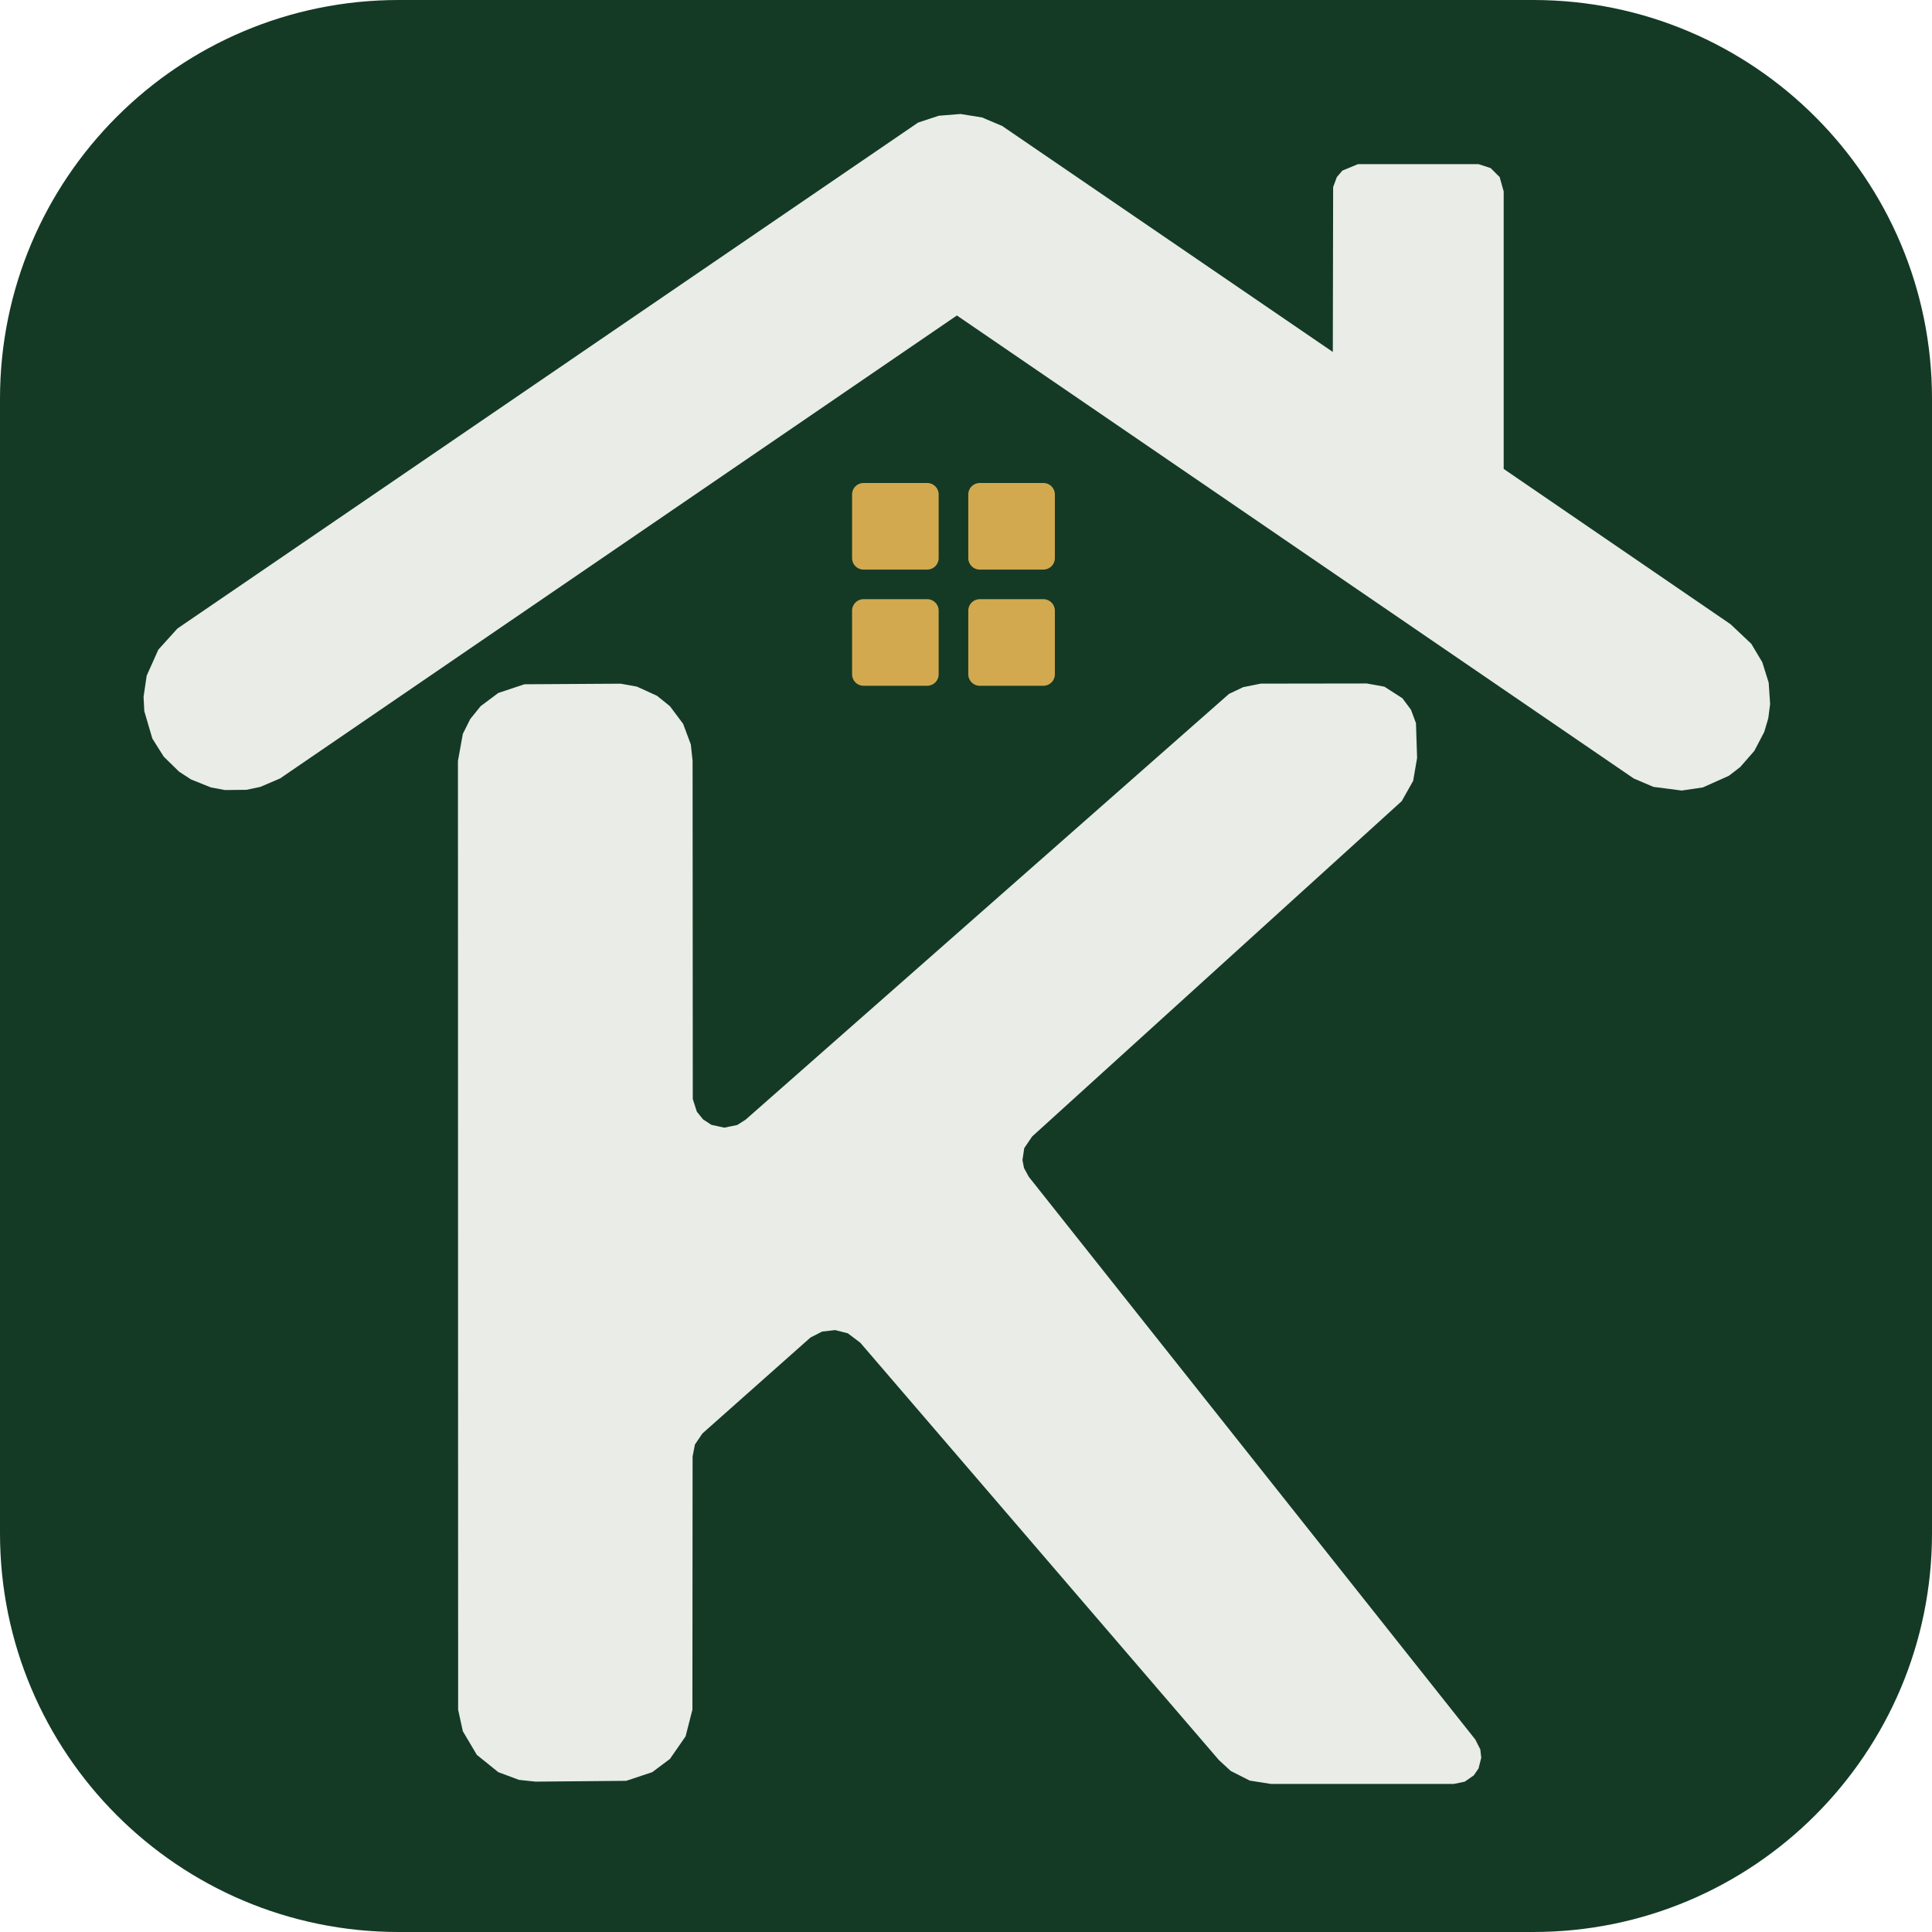
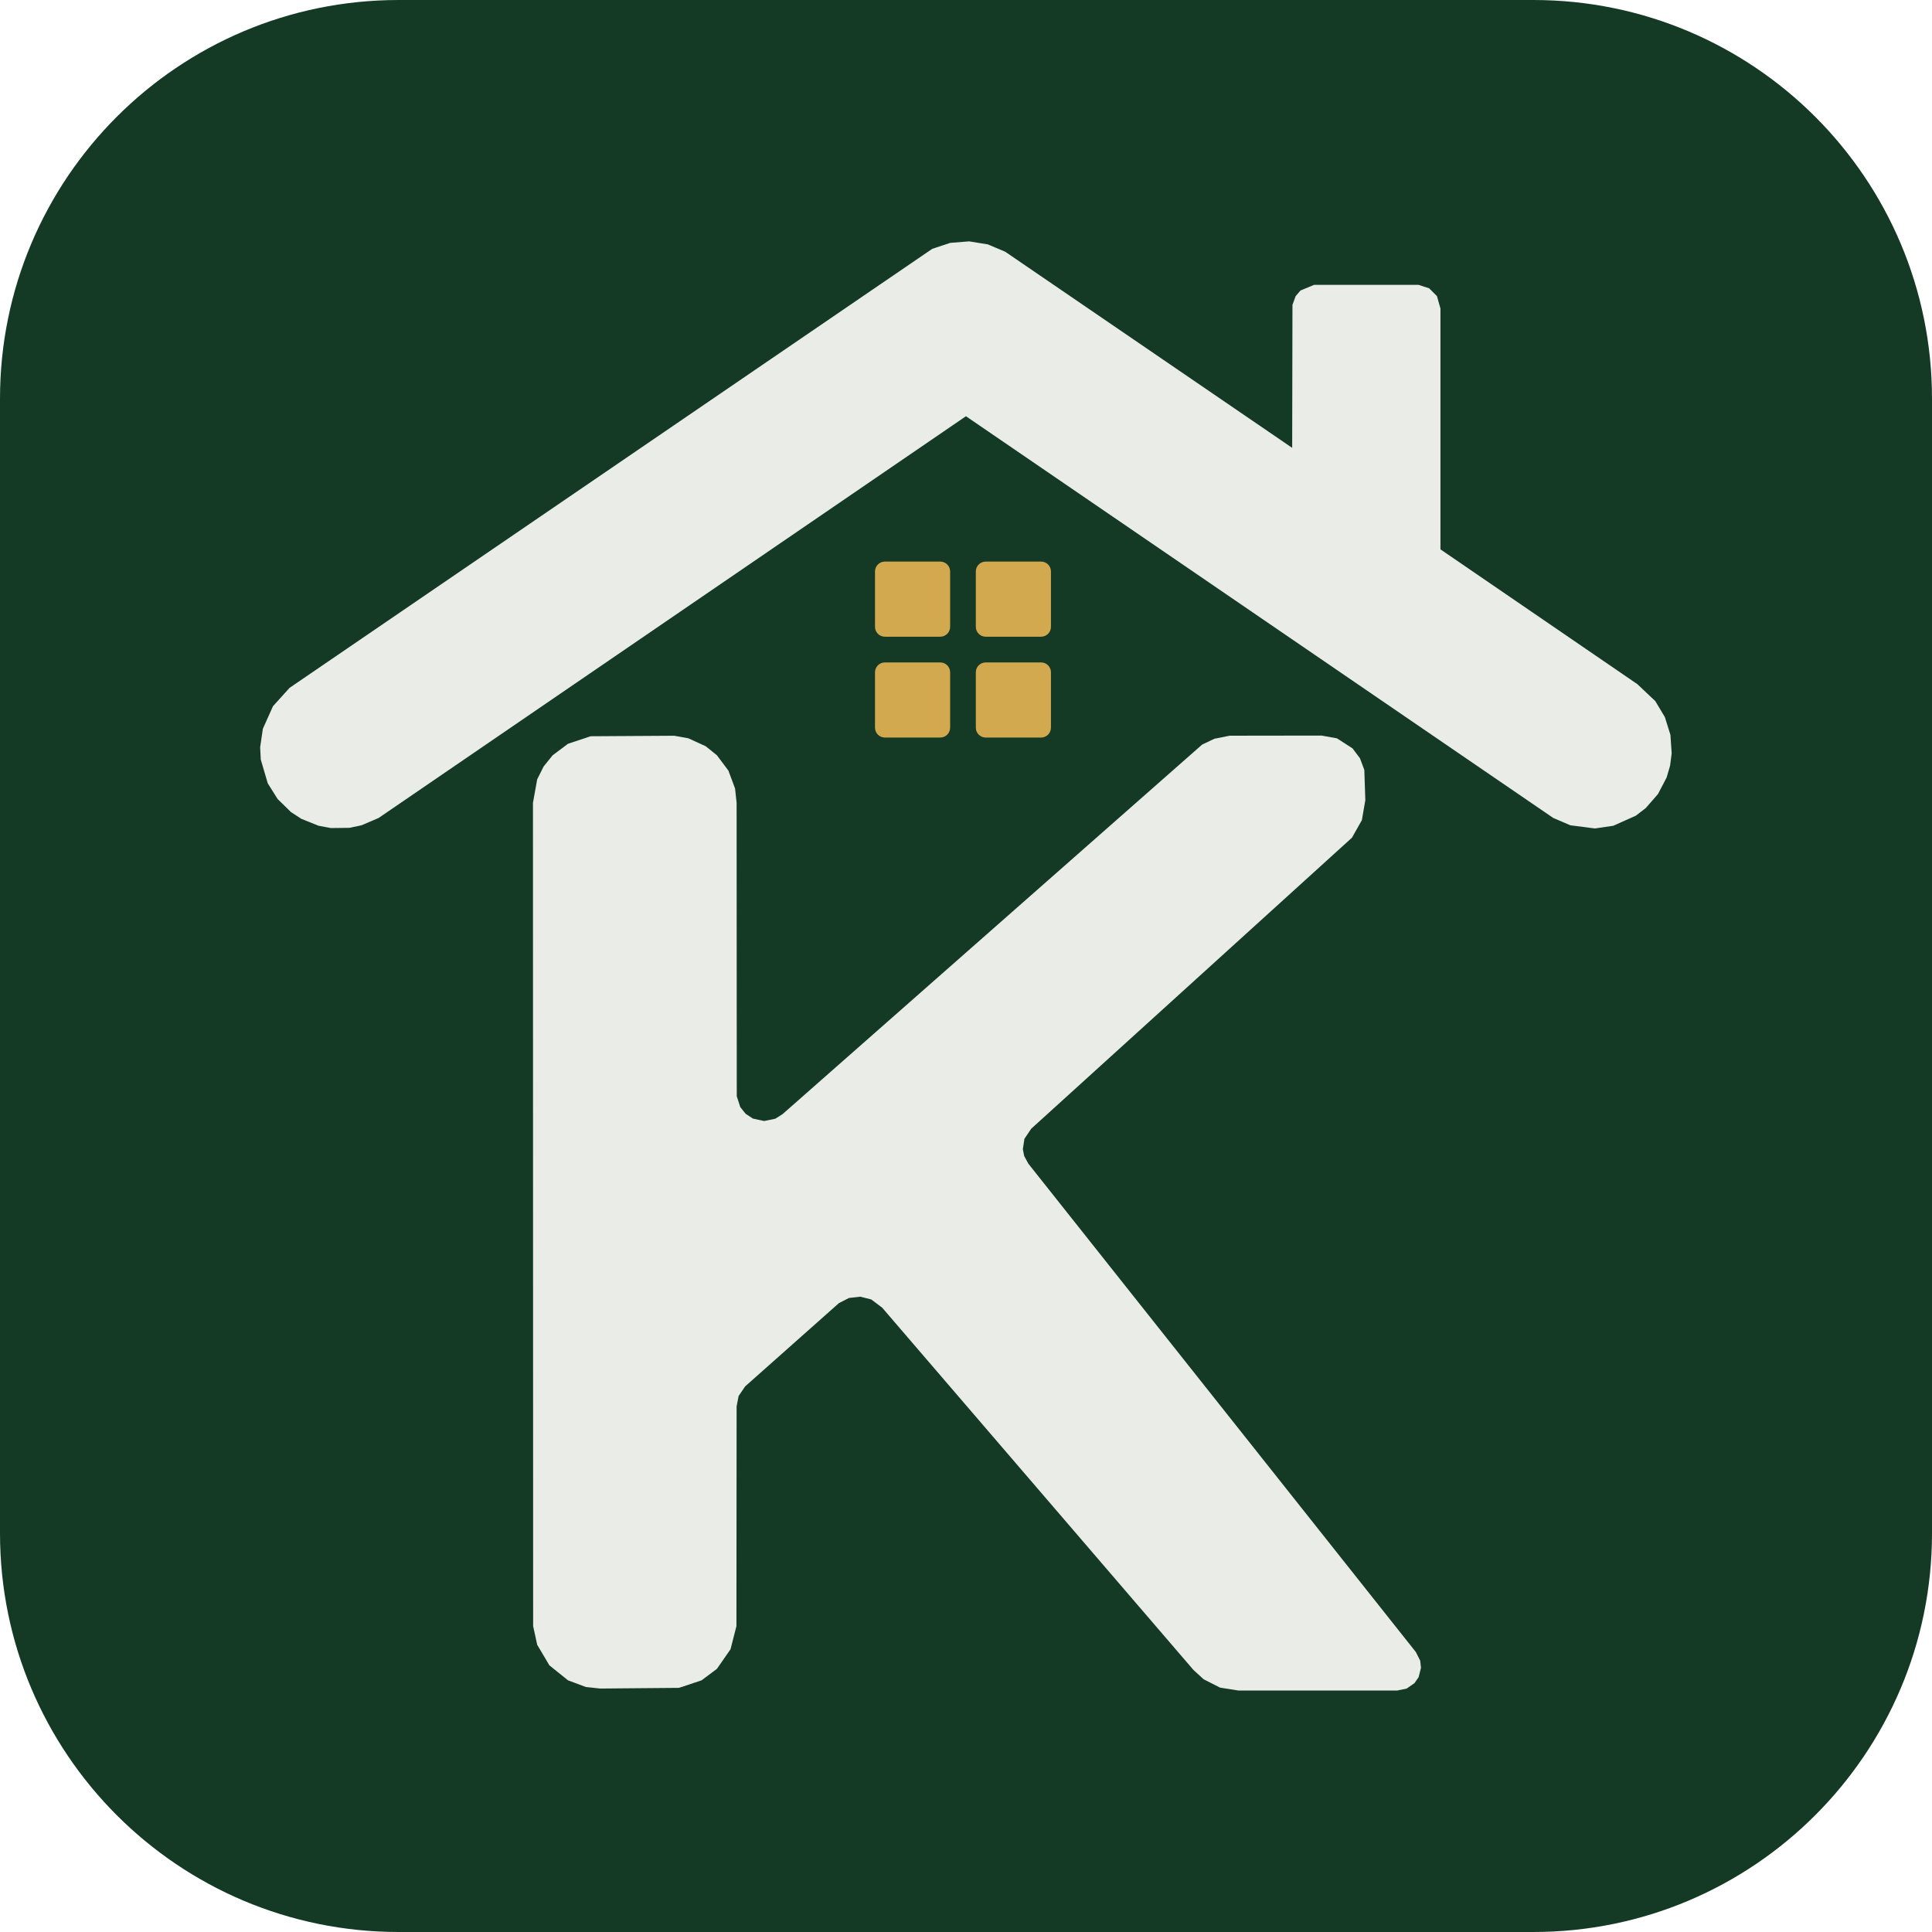
<svg xmlns="http://www.w3.org/2000/svg" viewBox="0 0 1024 1024" fill="none" role="img" aria-labelledby="t d">
  <rect width="1024" height="1024" rx="211.32" fill="#143a26" />
-   <path fill="#e9ece7" fill-rule="evenodd" d="M719.77 86.99L711.49 90.42L708.55 93.86L706.59 99.17L706.42 186.54L531.18 66.77L520.52 62.26L509.1 60.42L497.57 61.34L486.59 64.98L94.05 333.12L83.92 344.33L77.74 358.13L76.09 369.36L76.48 376.93L80.74 391.43L86.78 401.04L94.9 408.98L101.25 413.12L111.79 417.35L119.24 418.74L130.59 418.62L138.01 417.06L148.45 412.59L507.17 167.21L865.89 412.59L876.33 417.06L891.32 419L902.55 417.35L916.34 411.18L922.35 406.55L929.82 398L935.09 387.94L937.23 380.67L938.2 373.16L937.44 361.83L934.05 350.99L928.23 341.24L917.25 330.86L796.98 248.53L796.98 101.43L794.85 93.86L790.06 89.08L783.63 86.99ZM242.82 906.17L245.31 917.59L252.75 930.13L264.1 939.28L275.05 943.36L283.77 944.3L331.88 943.88L345.71 939.28L355.07 932.28L363.38 920.3L366.99 906.17L367.09 771.97L368.32 765.64L372.29 759.77L429.56 708.92L435.73 705.76L442.62 704.97L449.34 706.67L455.97 711.66L646.06 932.89L652.31 938.64L662.38 943.75L673.54 945.51L770.61 945.51L776.35 944.32L781.15 940.96L783.66 937.32L785.09 931.63L784.6 927.25L781.96 922.01L545.3 623.75L542.74 619.06L541.92 614.85L542.88 608.52L547.07 602.35L742.95 424.61L749 413.87L751.09 401.73L750.49 383.26L747.83 376.15L743.29 370.07L733.75 363.95L724.43 362.26L668.23 362.34L658.91 364.21L651.4 367.78L395.19 593.44L390.75 596.27L383.89 597.68L377.05 596.19L372.64 593.3L369.34 589.2L367.19 582.53L367.09 403.32L366.16 394.59L362.07 383.64L355.07 374.29L348.23 368.78L337.6 363.93L328.97 362.37L277.93 362.68L264.1 367.29L254.74 374.29L249.23 381.12L245.31 388.97L242.72 403.32Z" />
-   <rect x="451.62" y="256" width="45.89" height="45.89" rx="6.04" fill="#d2a94f" />
-   <rect x="451.62" y="317.58" width="45.89" height="45.89" rx="6.04" fill="#d2a94f" />
-   <rect x="513.21" y="256" width="45.89" height="45.89" rx="6.04" fill="#d2a94f" />
-   <rect x="513.21" y="317.58" width="45.89" height="45.89" rx="6.04" fill="#d2a94f" />
+   <path fill="#e9ece7" fill-rule="evenodd" d="M696.47 150.99L689.29 153.96L686.73 156.95L685.03 161.56L684.88 237.37L532.81 133.44L523.56 129.53L513.65 127.93L503.64 128.73L494.11 131.89L153.47 364.58L144.68 374.31L139.32 386.28L137.89 396.03L138.22 402.6L141.92 415.18L147.16 423.52L154.21 430.41L159.72 434L168.86 437.67L175.33 438.88L185.18 438.77L191.62 437.42L200.68 433.54L511.97 220.61L823.27 433.54L832.33 437.42L845.34 439.1L855.08 437.67L867.05 432.32L872.27 428.3L878.75 420.88L883.32 412.15L885.18 405.84L886.02 399.32L885.36 389.49L882.42 380.09L877.37 371.63L867.84 362.62L763.47 291.17L763.47 163.52L761.62 156.95L757.47 152.8L751.88 150.99ZM282.57 861.87L284.73 871.78L291.18 882.66L301.04 890.6L310.54 894.15L318.11 894.96L359.86 894.6L371.86 890.6L379.98 884.52L387.2 874.13L390.33 861.87L390.42 745.41L391.48 739.92L394.93 734.83L444.62 690.7L449.98 687.95L455.96 687.27L461.79 688.74L467.55 693.07L632.51 885.06L637.93 890.04L646.67 894.48L656.35 896.01L740.58 896.01L745.57 894.98L749.74 892.06L751.91 888.9L753.15 883.97L752.73 880.16L750.43 875.62L545.06 616.79L542.84 612.72L542.13 609.07L542.97 603.57L546.59 598.22L716.59 443.97L721.83 434.66L723.65 424.12L723.12 408.09L720.82 401.92L716.87 396.65L708.6 391.33L700.51 389.87L651.74 389.94L643.66 391.55L637.14 394.66L414.8 590.49L410.94 592.94L404.99 594.16L399.06 592.87L395.23 590.36L392.37 586.8L390.5 581.02L390.42 425.5L389.6 417.93L386.06 408.42L379.98 400.31L374.05 395.53L364.83 391.31L357.33 389.96L313.04 390.23L301.04 394.23L292.92 400.31L288.14 406.24L284.73 413.05L282.48 425.5Z" />
+   <rect x="463.77" y="297.65" width="39.82" height="39.82" rx="5.24" fill="#d2a94f" />
+   <rect x="463.77" y="351.1" width="39.82" height="39.82" rx="5.24" fill="#d2a94f" />
+   <rect x="517.21" y="297.65" width="39.82" height="39.82" rx="5.24" fill="#d2a94f" />
+   <rect x="517.21" y="351.1" width="39.82" height="39.82" rx="5.24" fill="#d2a94f" />
</svg>
